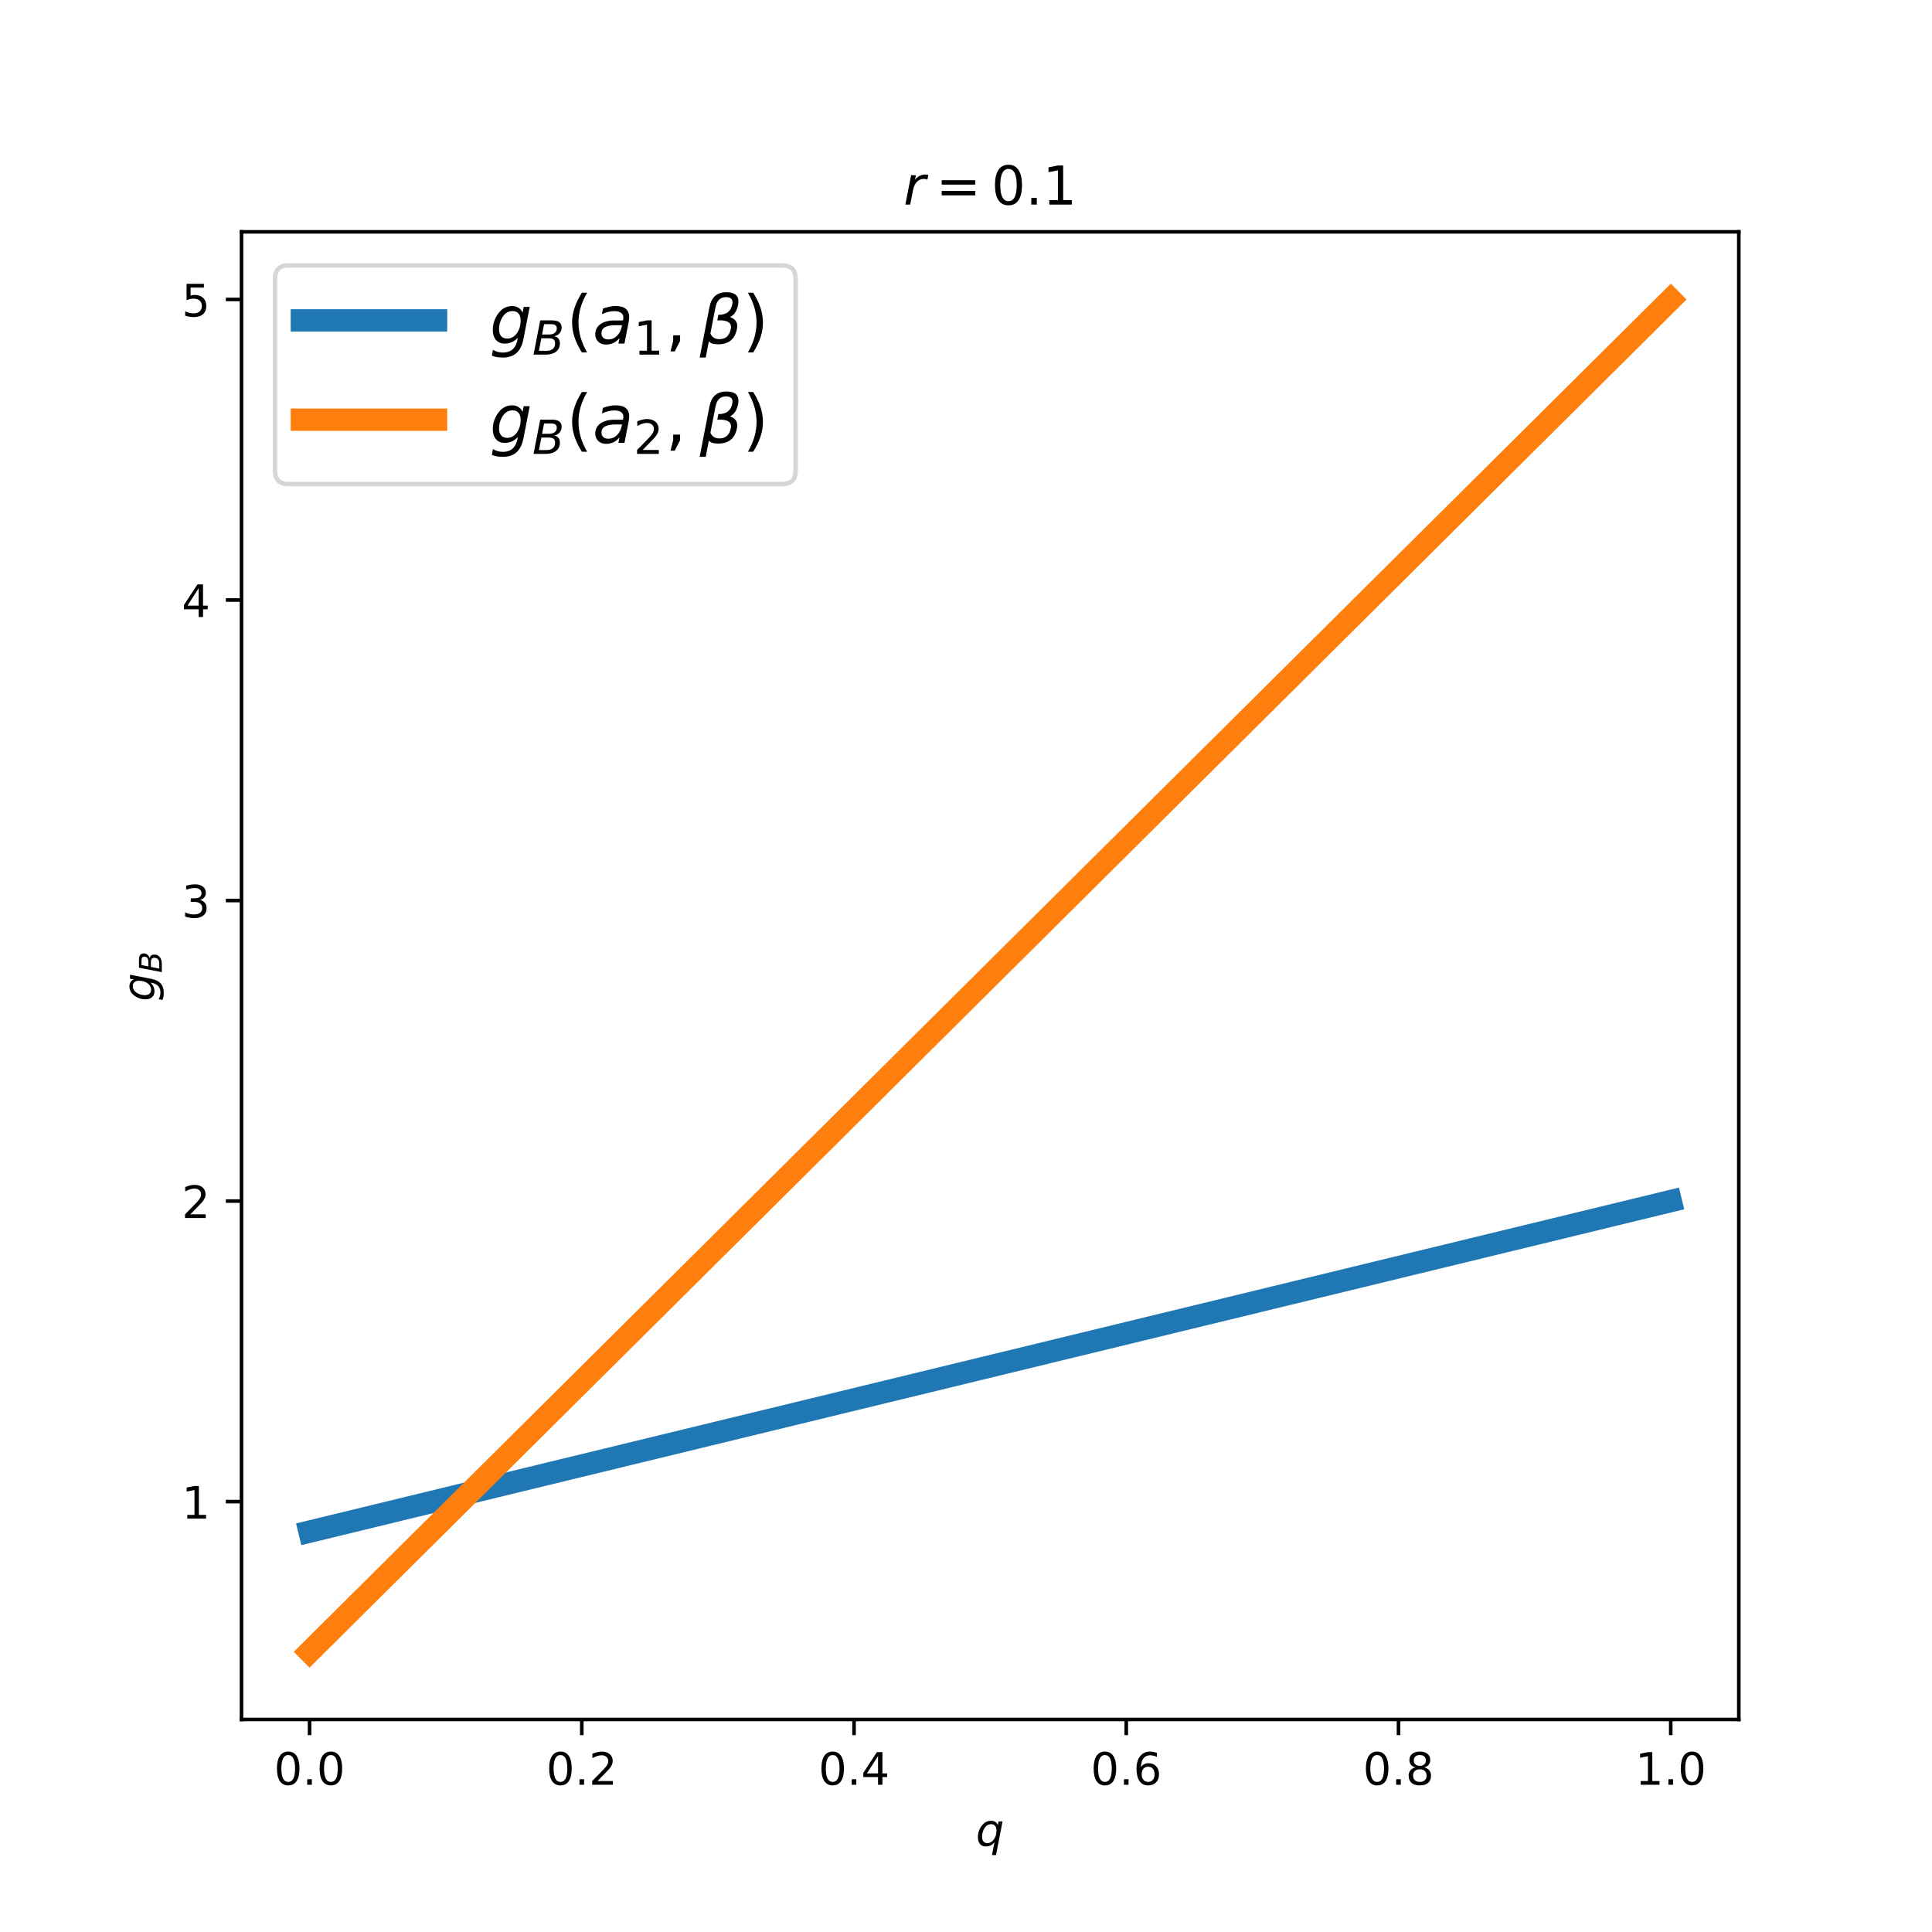
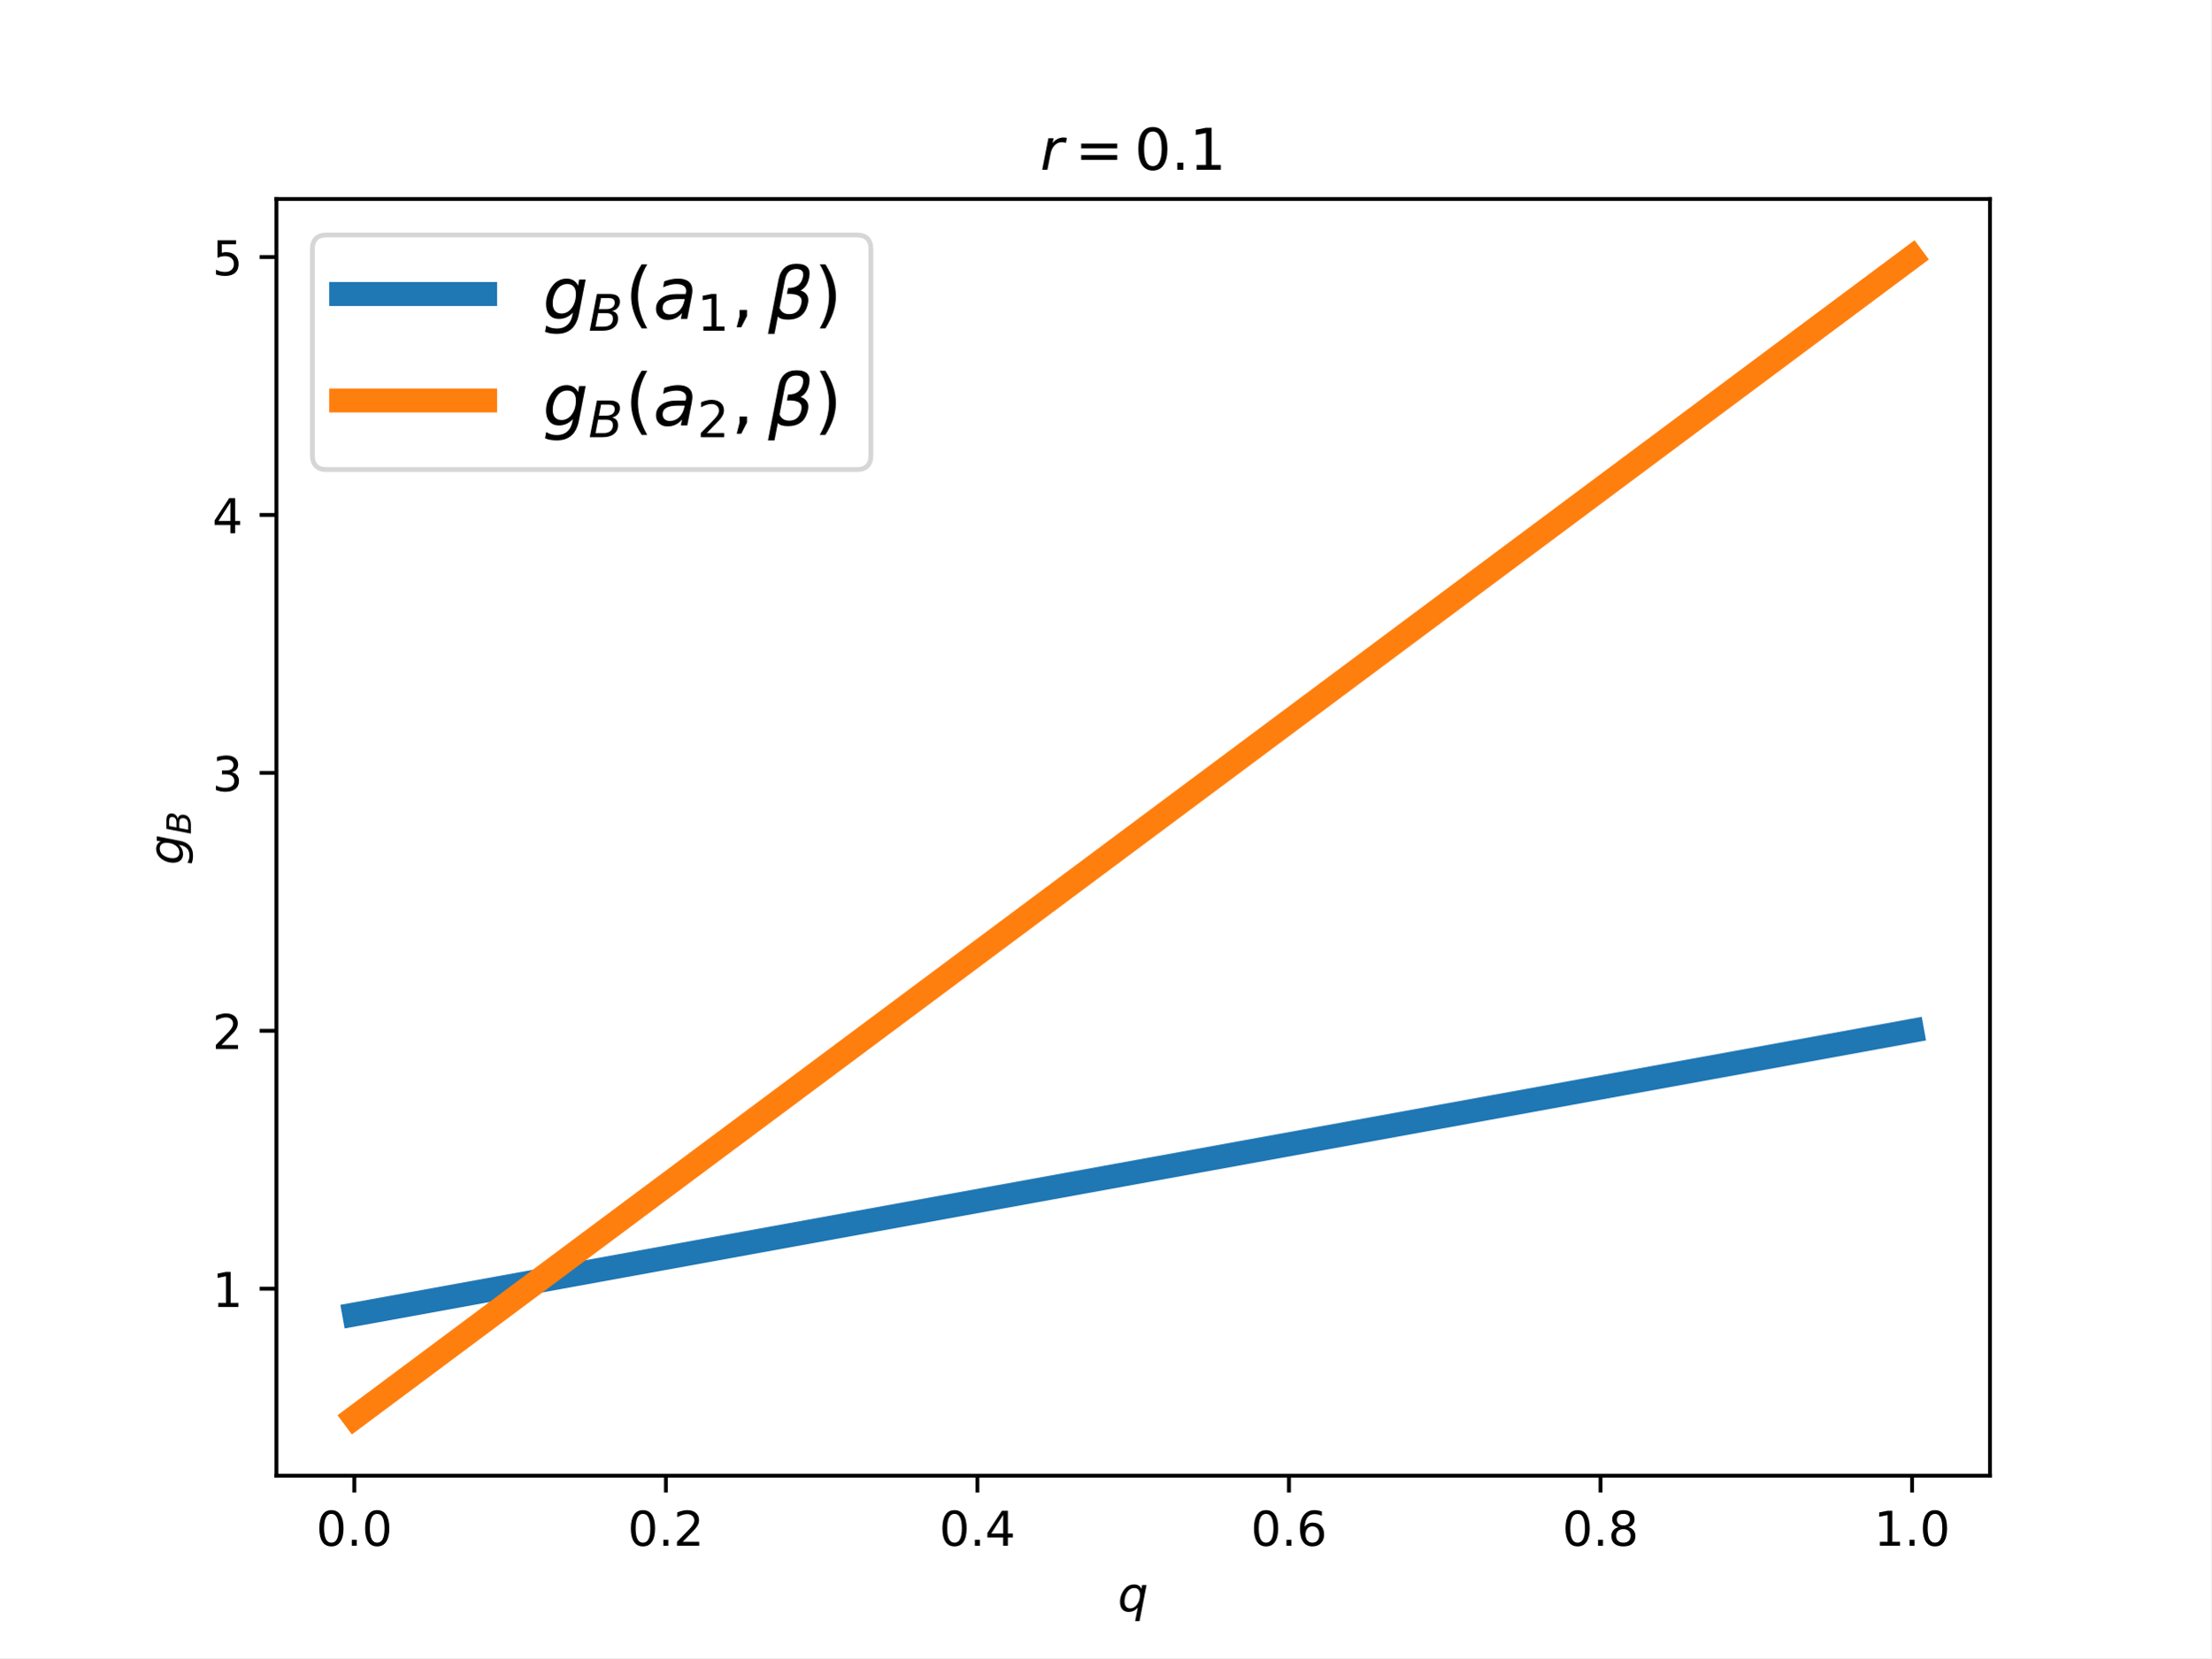
- <svg xmlns="http://www.w3.org/2000/svg" xmlns:xlink="http://www.w3.org/1999/xlink" width="432pt" height="432pt" viewBox="0 0 432 432" version="1.1">
+ <svg xmlns="http://www.w3.org/2000/svg" xmlns:xlink="http://www.w3.org/1999/xlink" width="460.8pt" height="345.6pt" viewBox="0 0 460.8 345.6" version="1.1">
  <defs>
    <style type="text/css">*{stroke-linejoin: round; stroke-linecap: butt}</style>
  </defs>
  <g id="figure_1">
    <g id="patch_1">
-       <path d="M 0 432  L 432 432  L 432 0  L 0 0  z " style="fill: #ffffff" />
+       <path d="M 0 345.6  L 460.8 345.6  L 460.8 0  L 0 0  z " style="fill: #ffffff" />
    </g>
    <g id="axes_1">
      <g id="patch_2">
-         <path d="M 54 384.48  L 388.8 384.48  L 388.8 51.84  L 54 51.84  z " style="fill: #ffffff" />
+         <path d="M 57.6 307.584  L 414.72 307.584  L 414.72 41.472  L 57.6 41.472  z " style="fill: #ffffff" />
      </g>
      <g id="matplotlib.axis_1">
        <g id="xtick_1">
          <g id="line2d_1">
            <defs>
-               <path id="m613a69cad7" d="M 0 0  L 0 3.5  " style="stroke: #000000; stroke-width: 0.8" />
-             </defs>
-             <g>
-               <use xlink:href="#m613a69cad7" x="69.218" y="384.48" style="stroke: #000000; stroke-width: 0.8" />
+               <path id="m505837a1f8" d="M 0 0  L 0 3.5  " style="stroke: #000000; stroke-width: 0.8" />
+             </defs>
+             <g>
+               <use xlink:href="#m505837a1f8" x="73.833" y="307.584" style="stroke: #000000; stroke-width: 0.8" />
            </g>
          </g>
          <g id="text_1">
-             <g transform="translate(61.26662 399.0784) scale(0.1 -0.1)">
+             <g transform="translate(65.88116 322.1824) scale(0.1 -0.1)">
              <defs>
                <path id="DejaVuSans-30" d="M 2034 4250  Q 1547 4250 1301 3770  Q 1056 3291 1056 2328  Q 1056 1369 1301 889  Q 1547 409 2034 409  Q 2525 409 2770 889  Q 3016 1369 3016 2328  Q 3016 3291 2770 3770  Q 2525 4250 2034 4250  z M 2034 4750  Q 2819 4750 3233 4129  Q 3647 3509 3647 2328  Q 3647 1150 3233 529  Q 2819 -91 2034 -91  Q 1250 -91 836 529  Q 422 1150 422 2328  Q 422 3509 836 4129  Q 1250 4750 2034 4750  z " transform="scale(0.015625)" />
                <path id="DejaVuSans-2e" d="M 684 794  L 1344 794  L 1344 0  L 684 0  L 684 794  z " transform="scale(0.015625)" />
              </defs>
              <use xlink:href="#DejaVuSans-30" />
              <use xlink:href="#DejaVuSans-2e" x="63.623" />
              <use xlink:href="#DejaVuSans-30" x="95.41" />
            </g>
          </g>
        </g>
        <g id="xtick_2">
          <g id="line2d_2">
            <g>
-               <use xlink:href="#m613a69cad7" x="130.091" y="384.48" style="stroke: #000000; stroke-width: 0.8" />
+               <use xlink:href="#m505837a1f8" x="138.764" y="307.584" style="stroke: #000000; stroke-width: 0.8" />
            </g>
          </g>
          <g id="text_2">
-             <g transform="translate(122.1393 399.0784) scale(0.1 -0.1)">
+             <g transform="translate(130.8121 322.1824) scale(0.1 -0.1)">
              <defs>
                <path id="DejaVuSans-32" d="M 1228 531  L 3431 531  L 3431 0  L 469 0  L 469 531  Q 828 903 1448 1529  Q 2069 2156 2228 2338  Q 2531 2678 2651 2914  Q 2772 3150 2772 3378  Q 2772 3750 2511 3984  Q 2250 4219 1831 4219  Q 1534 4219 1204 4116  Q 875 4013 500 3803  L 500 4441  Q 881 4594 1212 4672  Q 1544 4750 1819 4750  Q 2544 4750 2975 4387  Q 3406 4025 3406 3419  Q 3406 3131 3298 2873  Q 3191 2616 2906 2266  Q 2828 2175 2409 1742  Q 1991 1309 1228 531  z " transform="scale(0.015625)" />
              </defs>
              <use xlink:href="#DejaVuSans-30" />
              <use xlink:href="#DejaVuSans-2e" x="63.623" />
              <use xlink:href="#DejaVuSans-32" x="95.41" />
            </g>
          </g>
        </g>
        <g id="xtick_3">
          <g id="line2d_3">
            <g>
-               <use xlink:href="#m613a69cad7" x="190.964" y="384.48" style="stroke: #000000; stroke-width: 0.8" />
+               <use xlink:href="#m505837a1f8" x="203.695" y="307.584" style="stroke: #000000; stroke-width: 0.8" />
            </g>
          </g>
          <g id="text_3">
-             <g transform="translate(183.0121 399.0784) scale(0.1 -0.1)">
+             <g transform="translate(195.743 322.1824) scale(0.1 -0.1)">
              <defs>
                <path id="DejaVuSans-34" d="M 2419 4116  L 825 1625  L 2419 1625  L 2419 4116  z M 2253 4666  L 3047 4666  L 3047 1625  L 3713 1625  L 3713 1100  L 3047 1100  L 3047 0  L 2419 0  L 2419 1100  L 313 1100  L 313 1709  L 2253 4666  z " transform="scale(0.015625)" />
              </defs>
              <use xlink:href="#DejaVuSans-30" />
              <use xlink:href="#DejaVuSans-2e" x="63.623" />
              <use xlink:href="#DejaVuSans-34" x="95.41" />
            </g>
          </g>
        </g>
        <g id="xtick_4">
          <g id="line2d_4">
            <g>
-               <use xlink:href="#m613a69cad7" x="251.836" y="384.48" style="stroke: #000000; stroke-width: 0.8" />
+               <use xlink:href="#m505837a1f8" x="268.625" y="307.584" style="stroke: #000000; stroke-width: 0.8" />
            </g>
          </g>
          <g id="text_4">
-             <g transform="translate(243.8848 399.0784) scale(0.1 -0.1)">
+             <g transform="translate(260.6739 322.1824) scale(0.1 -0.1)">
              <defs>
                <path id="DejaVuSans-36" d="M 2113 2584  Q 1688 2584 1439 2293  Q 1191 2003 1191 1497  Q 1191 994 1439 701  Q 1688 409 2113 409  Q 2538 409 2786 701  Q 3034 994 3034 1497  Q 3034 2003 2786 2293  Q 2538 2584 2113 2584  z M 3366 4563  L 3366 3988  Q 3128 4100 2886 4159  Q 2644 4219 2406 4219  Q 1781 4219 1451 3797  Q 1122 3375 1075 2522  Q 1259 2794 1537 2939  Q 1816 3084 2150 3084  Q 2853 3084 3261 2657  Q 3669 2231 3669 1497  Q 3669 778 3244 343  Q 2819 -91 2113 -91  Q 1303 -91 875 529  Q 447 1150 447 2328  Q 447 3434 972 4092  Q 1497 4750 2381 4750  Q 2619 4750 2861 4703  Q 3103 4656 3366 4563  z " transform="scale(0.015625)" />
              </defs>
              <use xlink:href="#DejaVuSans-30" />
              <use xlink:href="#DejaVuSans-2e" x="63.623" />
              <use xlink:href="#DejaVuSans-36" x="95.41" />
            </g>
          </g>
        </g>
        <g id="xtick_5">
          <g id="line2d_5">
            <g>
-               <use xlink:href="#m613a69cad7" x="312.709" y="384.48" style="stroke: #000000; stroke-width: 0.8" />
+               <use xlink:href="#m505837a1f8" x="333.556" y="307.584" style="stroke: #000000; stroke-width: 0.8" />
            </g>
          </g>
          <g id="text_5">
-             <g transform="translate(304.7575 399.0784) scale(0.1 -0.1)">
+             <g transform="translate(325.6048 322.1824) scale(0.1 -0.1)">
              <defs>
                <path id="DejaVuSans-38" d="M 2034 2216  Q 1584 2216 1326 1975  Q 1069 1734 1069 1313  Q 1069 891 1326 650  Q 1584 409 2034 409  Q 2484 409 2743 651  Q 3003 894 3003 1313  Q 3003 1734 2745 1975  Q 2488 2216 2034 2216  z M 1403 2484  Q 997 2584 770 2862  Q 544 3141 544 3541  Q 544 4100 942 4425  Q 1341 4750 2034 4750  Q 2731 4750 3128 4425  Q 3525 4100 3525 3541  Q 3525 3141 3298 2862  Q 3072 2584 2669 2484  Q 3125 2378 3379 2068  Q 3634 1759 3634 1313  Q 3634 634 3220 271  Q 2806 -91 2034 -91  Q 1263 -91 848 271  Q 434 634 434 1313  Q 434 1759 690 2068  Q 947 2378 1403 2484  z M 1172 3481  Q 1172 3119 1398 2916  Q 1625 2713 2034 2713  Q 2441 2713 2670 2916  Q 2900 3119 2900 3481  Q 2900 3844 2670 4047  Q 2441 4250 2034 4250  Q 1625 4250 1398 4047  Q 1172 3844 1172 3481  z " transform="scale(0.015625)" />
              </defs>
              <use xlink:href="#DejaVuSans-30" />
              <use xlink:href="#DejaVuSans-2e" x="63.623" />
              <use xlink:href="#DejaVuSans-38" x="95.41" />
            </g>
          </g>
        </g>
        <g id="xtick_6">
          <g id="line2d_6">
            <g>
-               <use xlink:href="#m613a69cad7" x="373.582" y="384.48" style="stroke: #000000; stroke-width: 0.8" />
+               <use xlink:href="#m505837a1f8" x="398.487" y="307.584" style="stroke: #000000; stroke-width: 0.8" />
            </g>
          </g>
          <g id="text_6">
-             <g transform="translate(365.6303 399.0784) scale(0.1 -0.1)">
+             <g transform="translate(390.5357 322.1824) scale(0.1 -0.1)">
              <defs>
                <path id="DejaVuSans-31" d="M 794 531  L 1825 531  L 1825 4091  L 703 3866  L 703 4441  L 1819 4666  L 2450 4666  L 2450 531  L 3481 531  L 3481 0  L 794 0  L 794 531  z " transform="scale(0.015625)" />
              </defs>
              <use xlink:href="#DejaVuSans-31" />
              <use xlink:href="#DejaVuSans-2e" x="63.623" />
              <use xlink:href="#DejaVuSans-30" x="95.41" />
            </g>
          </g>
        </g>
        <g id="text_7">
-           <g transform="translate(218.2 412.7362) scale(0.1 -0.1)">
+           <g transform="translate(232.96 335.8403) scale(0.1 -0.1)">
            <defs>
              <path id="DejaVuSans-Oblique-71" d="M 2669 525  Q 2438 222 2123 65  Q 1809 -91 1428 -91  Q 897 -91 595 267  Q 294 625 294 1253  Q 294 1759 480 2231  Q 666 2703 1013 3078  Q 1238 3322 1530 3453  Q 1822 3584 2144 3584  Q 2531 3584 2781 3431  Q 3031 3278 3144 2969  L 3244 3494  L 3822 3494  L 2888 -1319  L 2309 -1319  L 2669 525  z M 891 1338  Q 891 875 1084 633  Q 1278 391 1644 391  Q 2188 391 2572 911  Q 2956 1431 2956 2175  Q 2956 2625 2757 2864  Q 2559 3103 2188 3103  Q 1916 3103 1684 2976  Q 1453 2850 1281 2606  Q 1100 2350 995 2006  Q 891 1663 891 1338  z " transform="scale(0.015625)" />
            </defs>
            <use xlink:href="#DejaVuSans-Oblique-71" />
          </g>
        </g>
      </g>
      <g id="matplotlib.axis_2">
        <g id="ytick_1">
          <g id="line2d_7">
            <defs>
-               <path id="mae42612ae0" d="M 0 0  L -3.5 0  " style="stroke: #000000; stroke-width: 0.8" />
-             </defs>
-             <g>
-               <use xlink:href="#mae42612ae0" x="54" y="335.76" style="stroke: #000000; stroke-width: 0.8" />
+               <path id="mc20f422b49" d="M 0 0  L -3.5 0  " style="stroke: #000000; stroke-width: 0.8" />
+             </defs>
+             <g>
+               <use xlink:href="#mc20f422b49" x="57.6" y="268.608" style="stroke: #000000; stroke-width: 0.8" />
            </g>
          </g>
          <g id="text_8">
-             <g transform="translate(40.6375 339.5592) scale(0.1 -0.1)">
+             <g transform="translate(44.2375 272.4072) scale(0.1 -0.1)">
              <use xlink:href="#DejaVuSans-31" />
            </g>
          </g>
        </g>
        <g id="ytick_2">
          <g id="line2d_8">
            <g>
-               <use xlink:href="#mae42612ae0" x="54" y="268.56" style="stroke: #000000; stroke-width: 0.8" />
+               <use xlink:href="#mc20f422b49" x="57.6" y="214.848" style="stroke: #000000; stroke-width: 0.8" />
            </g>
          </g>
          <g id="text_9">
-             <g transform="translate(40.6375 272.3592) scale(0.1 -0.1)">
+             <g transform="translate(44.2375 218.6472) scale(0.1 -0.1)">
              <use xlink:href="#DejaVuSans-32" />
            </g>
          </g>
        </g>
        <g id="ytick_3">
          <g id="line2d_9">
            <g>
-               <use xlink:href="#mae42612ae0" x="54" y="201.36" style="stroke: #000000; stroke-width: 0.8" />
+               <use xlink:href="#mc20f422b49" x="57.6" y="161.088" style="stroke: #000000; stroke-width: 0.8" />
            </g>
          </g>
          <g id="text_10">
-             <g transform="translate(40.6375 205.1592) scale(0.1 -0.1)">
+             <g transform="translate(44.2375 164.8872) scale(0.1 -0.1)">
              <defs>
                <path id="DejaVuSans-33" d="M 2597 2516  Q 3050 2419 3304 2112  Q 3559 1806 3559 1356  Q 3559 666 3084 287  Q 2609 -91 1734 -91  Q 1441 -91 1130 -33  Q 819 25 488 141  L 488 750  Q 750 597 1062 519  Q 1375 441 1716 441  Q 2309 441 2620 675  Q 2931 909 2931 1356  Q 2931 1769 2642 2001  Q 2353 2234 1838 2234  L 1294 2234  L 1294 2753  L 1863 2753  Q 2328 2753 2575 2939  Q 2822 3125 2822 3475  Q 2822 3834 2567 4026  Q 2313 4219 1838 4219  Q 1578 4219 1281 4162  Q 984 4106 628 3988  L 628 4550  Q 988 4650 1302 4700  Q 1616 4750 1894 4750  Q 2613 4750 3031 4423  Q 3450 4097 3450 3541  Q 3450 3153 3228 2886  Q 3006 2619 2597 2516  z " transform="scale(0.015625)" />
              </defs>
              <use xlink:href="#DejaVuSans-33" />
            </g>
          </g>
        </g>
        <g id="ytick_4">
          <g id="line2d_10">
            <g>
-               <use xlink:href="#mae42612ae0" x="54" y="134.16" style="stroke: #000000; stroke-width: 0.8" />
+               <use xlink:href="#mc20f422b49" x="57.6" y="107.328" style="stroke: #000000; stroke-width: 0.8" />
            </g>
          </g>
          <g id="text_11">
-             <g transform="translate(40.6375 137.9592) scale(0.1 -0.1)">
+             <g transform="translate(44.2375 111.1272) scale(0.1 -0.1)">
              <use xlink:href="#DejaVuSans-34" />
            </g>
          </g>
        </g>
        <g id="ytick_5">
          <g id="line2d_11">
            <g>
-               <use xlink:href="#mae42612ae0" x="54" y="66.96" style="stroke: #000000; stroke-width: 0.8" />
+               <use xlink:href="#mc20f422b49" x="57.6" y="53.568" style="stroke: #000000; stroke-width: 0.8" />
            </g>
          </g>
          <g id="text_12">
-             <g transform="translate(40.6375 70.75922) scale(0.1 -0.1)">
+             <g transform="translate(44.2375 57.36722) scale(0.1 -0.1)">
              <defs>
                <path id="DejaVuSans-35" d="M 691 4666  L 3169 4666  L 3169 4134  L 1269 4134  L 1269 2991  Q 1406 3038 1543 3061  Q 1681 3084 1819 3084  Q 2600 3084 3056 2656  Q 3513 2228 3513 1497  Q 3513 744 3044 326  Q 2575 -91 1722 -91  Q 1428 -91 1123 -41  Q 819 9 494 109  L 494 744  Q 775 591 1075 516  Q 1375 441 1709 441  Q 2250 441 2565 725  Q 2881 1009 2881 1497  Q 2881 1984 2565 2268  Q 2250 2553 1709 2553  Q 1456 2553 1204 2497  Q 953 2441 691 2322  L 691 4666  z " transform="scale(0.015625)" />
              </defs>
              <use xlink:href="#DejaVuSans-35" />
            </g>
          </g>
        </g>
        <g id="text_13">
-           <g transform="translate(34.5375 223.91) rotate(-90) scale(0.1 -0.1)">
+           <g transform="translate(38.1375 180.278) rotate(-90) scale(0.1 -0.1)">
            <defs>
              <path id="DejaVuSans-Oblique-67" d="M 3816 3500  L 3219 434  Q 3047 -456 2561 -893  Q 2075 -1331 1253 -1331  Q 950 -1331 690 -1286  Q 431 -1241 206 -1147  L 313 -588  Q 525 -725 762 -790  Q 1000 -856 1269 -856  Q 1816 -856 2167 -557  Q 2519 -259 2631 300  L 2681 563  Q 2441 288 2122 144  Q 1803 0 1434 0  Q 903 0 598 351  Q 294 703 294 1319  Q 294 1803 478 2267  Q 663 2731 997 3091  Q 1219 3328 1514 3456  Q 1809 3584 2131 3584  Q 2484 3584 2746 3420  Q 3009 3256 3138 2956  L 3238 3500  L 3816 3500  z M 2950 2216  Q 2950 2641 2750 2872  Q 2550 3103 2181 3103  Q 1953 3103 1747 3012  Q 1541 2922 1394 2759  Q 1156 2491 1023 2127  Q 891 1763 891 1375  Q 891 944 1092 712  Q 1294 481 1672 481  Q 2219 481 2584 976  Q 2950 1472 2950 2216  z " transform="scale(0.015625)" />
              <path id="DejaVuSans-Oblique-42" d="M 1081 4666  L 2694 4666  Q 3350 4666 3675 4422  Q 4000 4178 4000 3688  Q 4000 3238 3720 2911  Q 3441 2584 2988 2516  Q 3375 2428 3569 2181  Q 3763 1934 3763 1522  Q 3763 819 3242 409  Q 2722 0 1819 0  L 172 0  L 1081 4666  z M 1234 2228  L 903 519  L 1919 519  Q 2491 519 2800 781  Q 3109 1044 3109 1522  Q 3109 1891 2904 2059  Q 2700 2228 2247 2228  L 1234 2228  z M 1606 4147  L 1331 2741  L 2272 2741  Q 2775 2741 3058 2959  Q 3341 3178 3341 3566  Q 3341 3869 3150 4008  Q 2959 4147 2541 4147  L 1606 4147  z " transform="scale(0.015625)" />
            </defs>
            <use xlink:href="#DejaVuSans-Oblique-67" />
            <use xlink:href="#DejaVuSans-Oblique-42" transform="translate(63.47656 -16.40625) scale(0.7)" />
          </g>
        </g>
      </g>
      <g id="line2d_12">
-         <path d="M 69.218 342.48  L 373.582 268.56  " clip-path="url(#pc571058641)" style="fill: none; stroke: #1f77b4; stroke-width: 5; stroke-linecap: square" />
+         <path d="M 73.833 273.984  L 398.487 214.848  " clip-path="url(#p54cf844483)" style="fill: none; stroke: #1f77b4; stroke-width: 5; stroke-linecap: square" />
      </g>
      <g id="line2d_13">
-         <path d="M 69.218 369.36  L 373.582 66.96  " clip-path="url(#pc571058641)" style="fill: none; stroke: #ff7f0e; stroke-width: 5; stroke-linecap: square" />
+         <path d="M 73.833 295.488  L 398.487 53.568  " clip-path="url(#p54cf844483)" style="fill: none; stroke: #ff7f0e; stroke-width: 5; stroke-linecap: square" />
      </g>
      <g id="patch_3">
-         <path d="M 54 384.48  L 54 51.84  " style="fill: none; stroke: #000000; stroke-width: 0.8; stroke-linejoin: miter; stroke-linecap: square" />
+         <path d="M 57.6 307.584  L 57.6 41.472  " style="fill: none; stroke: #000000; stroke-width: 0.8; stroke-linejoin: miter; stroke-linecap: square" />
      </g>
      <g id="patch_4">
-         <path d="M 388.8 384.48  L 388.8 51.84  " style="fill: none; stroke: #000000; stroke-width: 0.8; stroke-linejoin: miter; stroke-linecap: square" />
+         <path d="M 414.72 307.584  L 414.72 41.472  " style="fill: none; stroke: #000000; stroke-width: 0.8; stroke-linejoin: miter; stroke-linecap: square" />
      </g>
      <g id="patch_5">
-         <path d="M 54 384.48  L 388.8 384.48  " style="fill: none; stroke: #000000; stroke-width: 0.8; stroke-linejoin: miter; stroke-linecap: square" />
+         <path d="M 57.6 307.584  L 414.72 307.584  " style="fill: none; stroke: #000000; stroke-width: 0.8; stroke-linejoin: miter; stroke-linecap: square" />
      </g>
      <g id="patch_6">
-         <path d="M 54 51.84  L 388.8 51.84  " style="fill: none; stroke: #000000; stroke-width: 0.8; stroke-linejoin: miter; stroke-linecap: square" />
+         <path d="M 57.6 41.472  L 414.72 41.472  " style="fill: none; stroke: #000000; stroke-width: 0.8; stroke-linejoin: miter; stroke-linecap: square" />
      </g>
      <g id="text_14">
-         <g transform="translate(202.02 45.84) scale(0.12 -0.12)">
+         <g transform="translate(216.78 35.472) scale(0.12 -0.12)">
          <defs>
            <path id="DejaVuSans-Oblique-72" d="M 2853 2969  Q 2766 3016 2653 3041  Q 2541 3066 2413 3066  Q 1953 3066 1609 2717  Q 1266 2369 1153 1784  L 800 0  L 225 0  L 909 3500  L 1484 3500  L 1375 2956  Q 1603 3259 1920 3421  Q 2238 3584 2597 3584  Q 2691 3584 2781 3573  Q 2872 3563 2963 3538  L 2853 2969  z " transform="scale(0.015625)" />
            <path id="DejaVuSans-3d" d="M 678 2906  L 4684 2906  L 4684 2381  L 678 2381  L 678 2906  z M 678 1631  L 4684 1631  L 4684 1100  L 678 1100  L 678 1631  z " transform="scale(0.015625)" />
          </defs>
          <use xlink:href="#DejaVuSans-Oblique-72" transform="translate(0 0.78125)" />
          <use xlink:href="#DejaVuSans-3d" transform="translate(60.5957 0.78125)" />
          <use xlink:href="#DejaVuSans-30" transform="translate(163.8672 0.78125)" />
          <use xlink:href="#DejaVuSans-2e" transform="translate(227.4902 0.78125)" />
          <use xlink:href="#DejaVuSans-31" transform="translate(259.2773 0.78125)" />
        </g>
      </g>
      <g id="legend_1">
        <g id="patch_7">
-           <path d="M 64.5 108.24  L 174.9 108.24  Q 177.9 108.24 177.9 105.24  L 177.9 62.34  Q 177.9 59.34 174.9 59.34  L 64.5 59.34  Q 61.5 59.34 61.5 62.34  L 61.5 105.24  Q 61.5 108.24 64.5 108.24  z " style="fill: #ffffff; opacity: 0.8; stroke: #cccccc; stroke-linejoin: miter" />
+           <path d="M 68.1 97.872  L 178.5 97.872  Q 181.5 97.872 181.5 94.872  L 181.5 51.972  Q 181.5 48.972 178.5 48.972  L 68.1 48.972  Q 65.1 48.972 65.1 51.972  L 65.1 94.872  Q 65.1 97.872 68.1 97.872  z " style="fill: #ffffff; opacity: 0.8; stroke: #cccccc; stroke-linejoin: miter" />
        </g>
        <g id="line2d_14">
-           <path d="M 67.5 71.64  L 82.5 71.64  L 97.5 71.64  " style="fill: none; stroke: #1f77b4; stroke-width: 5; stroke-linecap: square" />
+           <path d="M 71.1 61.272  L 86.1 61.272  L 101.1 61.272  " style="fill: none; stroke: #1f77b4; stroke-width: 5; stroke-linecap: square" />
        </g>
        <g id="text_15">
-           <g transform="translate(109.5 76.89) scale(0.15 -0.15)">
+           <g transform="translate(113.1 66.522) scale(0.15 -0.15)">
            <defs>
              <path id="DejaVuSans-28" d="M 1984 4856  Q 1566 4138 1362 3434  Q 1159 2731 1159 2009  Q 1159 1288 1364 580  Q 1569 -128 1984 -844  L 1484 -844  Q 1016 -109 783 600  Q 550 1309 550 2009  Q 550 2706 781 3412  Q 1013 4119 1484 4856  L 1984 4856  z " transform="scale(0.015625)" />
              <path id="DejaVuSans-Oblique-61" d="M 3438 1997  L 3047 0  L 2472 0  L 2578 531  Q 2325 219 2001 64  Q 1678 -91 1281 -91  Q 834 -91 548 182  Q 263 456 263 884  Q 263 1497 752 1853  Q 1241 2209 2100 2209  L 2900 2209  L 2931 2363  Q 2938 2388 2941 2417  Q 2944 2447 2944 2509  Q 2944 2788 2717 2942  Q 2491 3097 2081 3097  Q 1800 3097 1504 3025  Q 1209 2953 897 2809  L 997 3341  Q 1322 3463 1633 3523  Q 1944 3584 2234 3584  Q 2853 3584 3176 3315  Q 3500 3047 3500 2534  Q 3500 2431 3484 2292  Q 3469 2153 3438 1997  z M 2816 1759  L 2241 1759  Q 1534 1759 1195 1570  Q 856 1381 856 984  Q 856 709 1029 553  Q 1203 397 1509 397  Q 1978 397 2328 733  Q 2678 1069 2791 1631  L 2816 1759  z " transform="scale(0.015625)" />
              <path id="DejaVuSans-2c" d="M 750 794  L 1409 794  L 1409 256  L 897 -744  L 494 -744  L 750 256  L 750 794  z " transform="scale(0.015625)" />
              <path id="DejaVuSans-Oblique-3b2" d="M 872 216  L 572 -1331  L -6 -1331  L 928 3478  Q 1206 4903 2538 4903  Q 3888 4903 3659 3700  Q 3503 2844 2894 2531  Q 3713 2250 3553 1416  Q 3272 -69 1759 -66  Q 1097 -63 872 216  z M 1019 966  Q 1259 422 1875 425  Q 2775 425 2966 1406  Q 3138 2288 1675 2219  L 1778 2750  Q 2909 2731 3106 3750  Q 3241 4438 2509 4434  Q 1691 4434 1503 3459  L 1019 966  z " transform="scale(0.015625)" />
              <path id="DejaVuSans-29" d="M 513 4856  L 1013 4856  Q 1481 4119 1714 3412  Q 1947 2706 1947 2009  Q 1947 1309 1714 600  Q 1481 -109 1013 -844  L 513 -844  Q 928 -128 1133 580  Q 1338 1288 1338 2009  Q 1338 2731 1133 3434  Q 928 4138 513 4856  z " transform="scale(0.015625)" />
            </defs>
            <use xlink:href="#DejaVuSans-Oblique-67" transform="translate(0 0.390625)" />
            <use xlink:href="#DejaVuSans-Oblique-42" transform="translate(63.47656 -16.01562) scale(0.7)" />
            <use xlink:href="#DejaVuSans-28" transform="translate(114.2334 0.390625)" />
            <use xlink:href="#DejaVuSans-Oblique-61" transform="translate(153.2471 0.390625)" />
            <use xlink:href="#DejaVuSans-31" transform="translate(214.5264 -16.01562) scale(0.7)" />
            <use xlink:href="#DejaVuSans-2c" transform="translate(261.7969 0.390625)" />
            <use xlink:href="#DejaVuSans-Oblique-3b2" transform="translate(313.0664 0.390625)" />
            <use xlink:href="#DejaVuSans-29" transform="translate(376.8848 0.390625)" />
          </g>
        </g>
        <g id="line2d_15">
-           <path d="M 67.5 93.84  L 82.5 93.84  L 97.5 93.84  " style="fill: none; stroke: #ff7f0e; stroke-width: 5; stroke-linecap: square" />
+           <path d="M 71.1 83.472  L 86.1 83.472  L 101.1 83.472  " style="fill: none; stroke: #ff7f0e; stroke-width: 5; stroke-linecap: square" />
        </g>
        <g id="text_16">
-           <g transform="translate(109.5 99.09) scale(0.15 -0.15)">
+           <g transform="translate(113.1 88.722) scale(0.15 -0.15)">
            <use xlink:href="#DejaVuSans-Oblique-67" transform="translate(0 0.390625)" />
            <use xlink:href="#DejaVuSans-Oblique-42" transform="translate(63.47656 -16.01562) scale(0.7)" />
            <use xlink:href="#DejaVuSans-28" transform="translate(114.2334 0.390625)" />
            <use xlink:href="#DejaVuSans-Oblique-61" transform="translate(153.2471 0.390625)" />
            <use xlink:href="#DejaVuSans-32" transform="translate(214.5264 -16.01562) scale(0.7)" />
            <use xlink:href="#DejaVuSans-2c" transform="translate(261.7969 0.390625)" />
            <use xlink:href="#DejaVuSans-Oblique-3b2" transform="translate(313.0664 0.390625)" />
            <use xlink:href="#DejaVuSans-29" transform="translate(376.8848 0.390625)" />
          </g>
        </g>
      </g>
    </g>
  </g>
  <defs>
-     <clipPath id="pc571058641">
-       <rect x="54" y="51.84" width="334.8" height="332.64" />
+     <clipPath id="p54cf844483">
+       <rect x="57.6" y="41.472" width="357.12" height="266.112" />
    </clipPath>
  </defs>
</svg>
